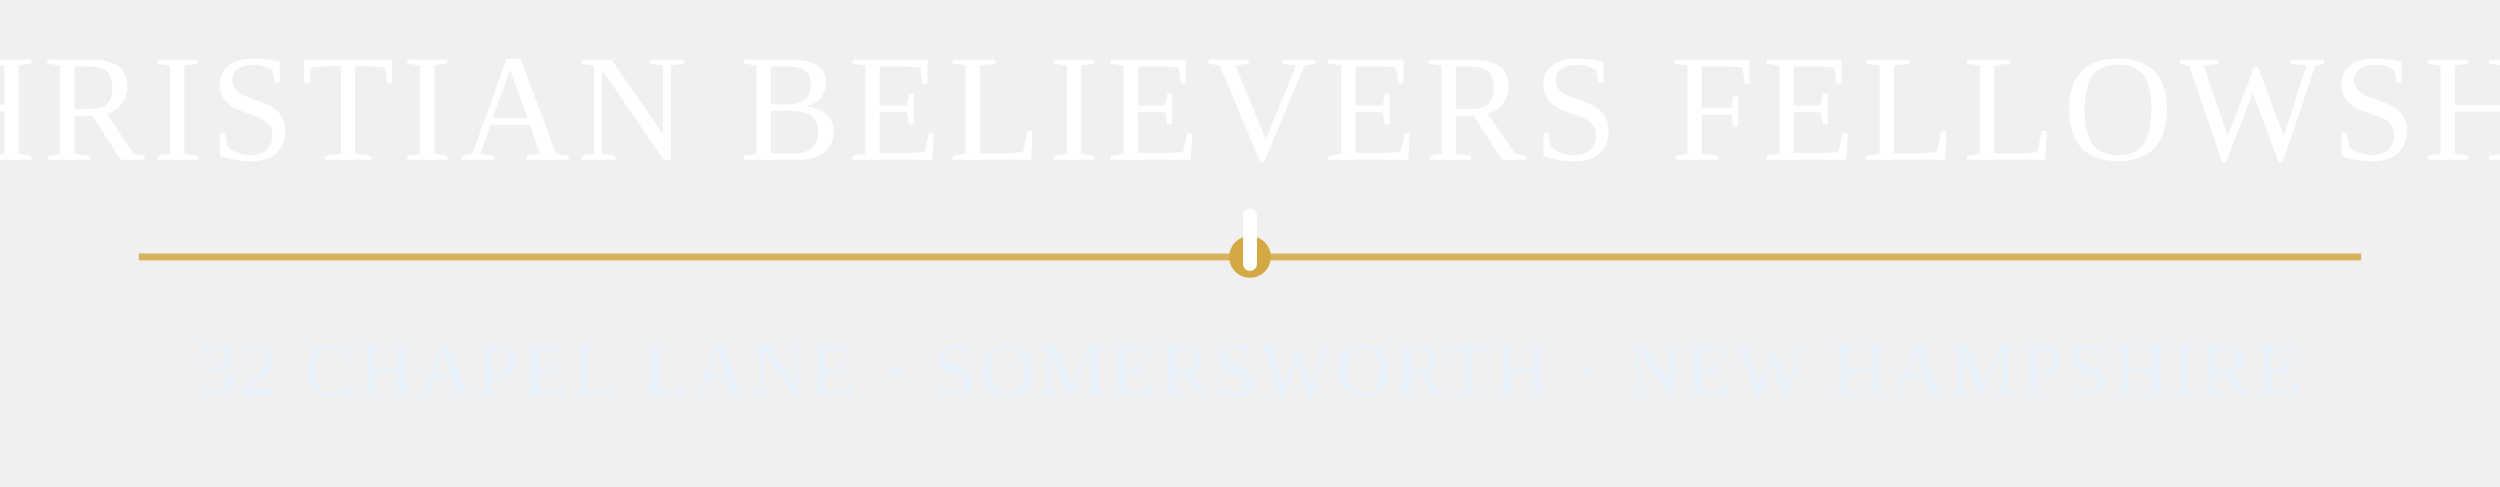
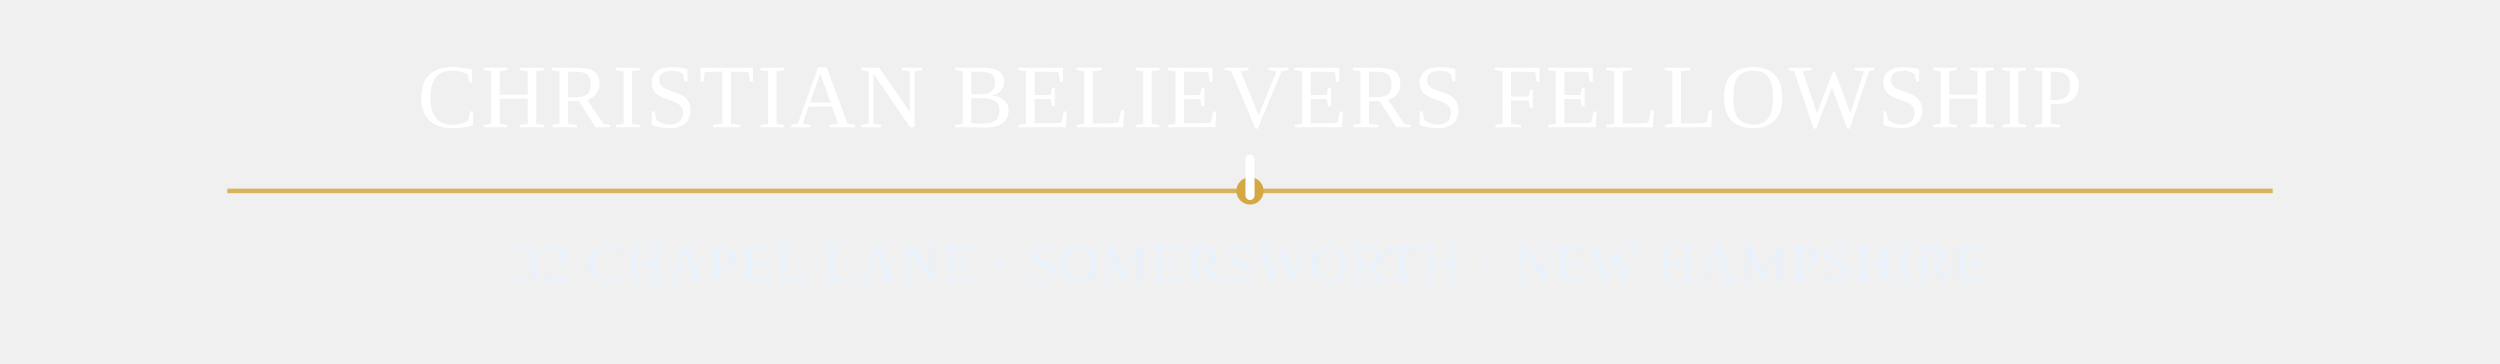
- <svg xmlns="http://www.w3.org/2000/svg" viewBox="0 0 720 140" role="img" aria-labelledby="cbfWordmarkTitle cbfWordmarkDesc">
-   <line x1="40" y1="74" x2="680" y2="74" stroke="#d4a843" stroke-width="2" opacity="0.85" />
-   <circle cx="360" cy="74" r="6" fill="#d4a843" />
-   <rect x="358" y="60" width="4" height="18" rx="2" fill="#ffffff" />
-   <text x="360" y="46" fill="#ffffff" text-anchor="middle" font-family="'Garamond', 'Times New Roman', serif" font-size="44" letter-spacing="2">
+ <svg xmlns="http://www.w3.org/2000/svg" viewBox="0 0 1100 160" role="img" aria-labelledby="cbfWordmarkTitle cbfWordmarkDesc" preserveAspectRatio="xMidYMid meet">
+   <line x1="100" y1="84" x2="1000" y2="84" stroke="#d4a843" stroke-width="2" opacity="0.85" />
+   <circle cx="550" cy="84" r="6" fill="#d4a843" />
+   <rect x="548" y="68" width="4" height="20" rx="2" fill="#ffffff" />
+   <text x="550" y="56" fill="#ffffff" text-anchor="middle" font-family="'Garamond', 'Times New Roman', serif" font-size="40" letter-spacing="1.2">
    CHRISTIAN BELIEVERS FELLOWSHIP
  </text>
-   <text x="360" y="114" fill="#e9f1fb" text-anchor="middle" font-family="'Georgia', 'Times New Roman', serif" font-size="22" letter-spacing="1">
+   <text x="550" y="124" fill="#e9f1fb" text-anchor="middle" font-family="'Georgia', 'Times New Roman', serif" font-size="24" letter-spacing="0.8">
    32 CHAPEL LANE · SOMERSWORTH · NEW HAMPSHIRE
  </text>
</svg>
